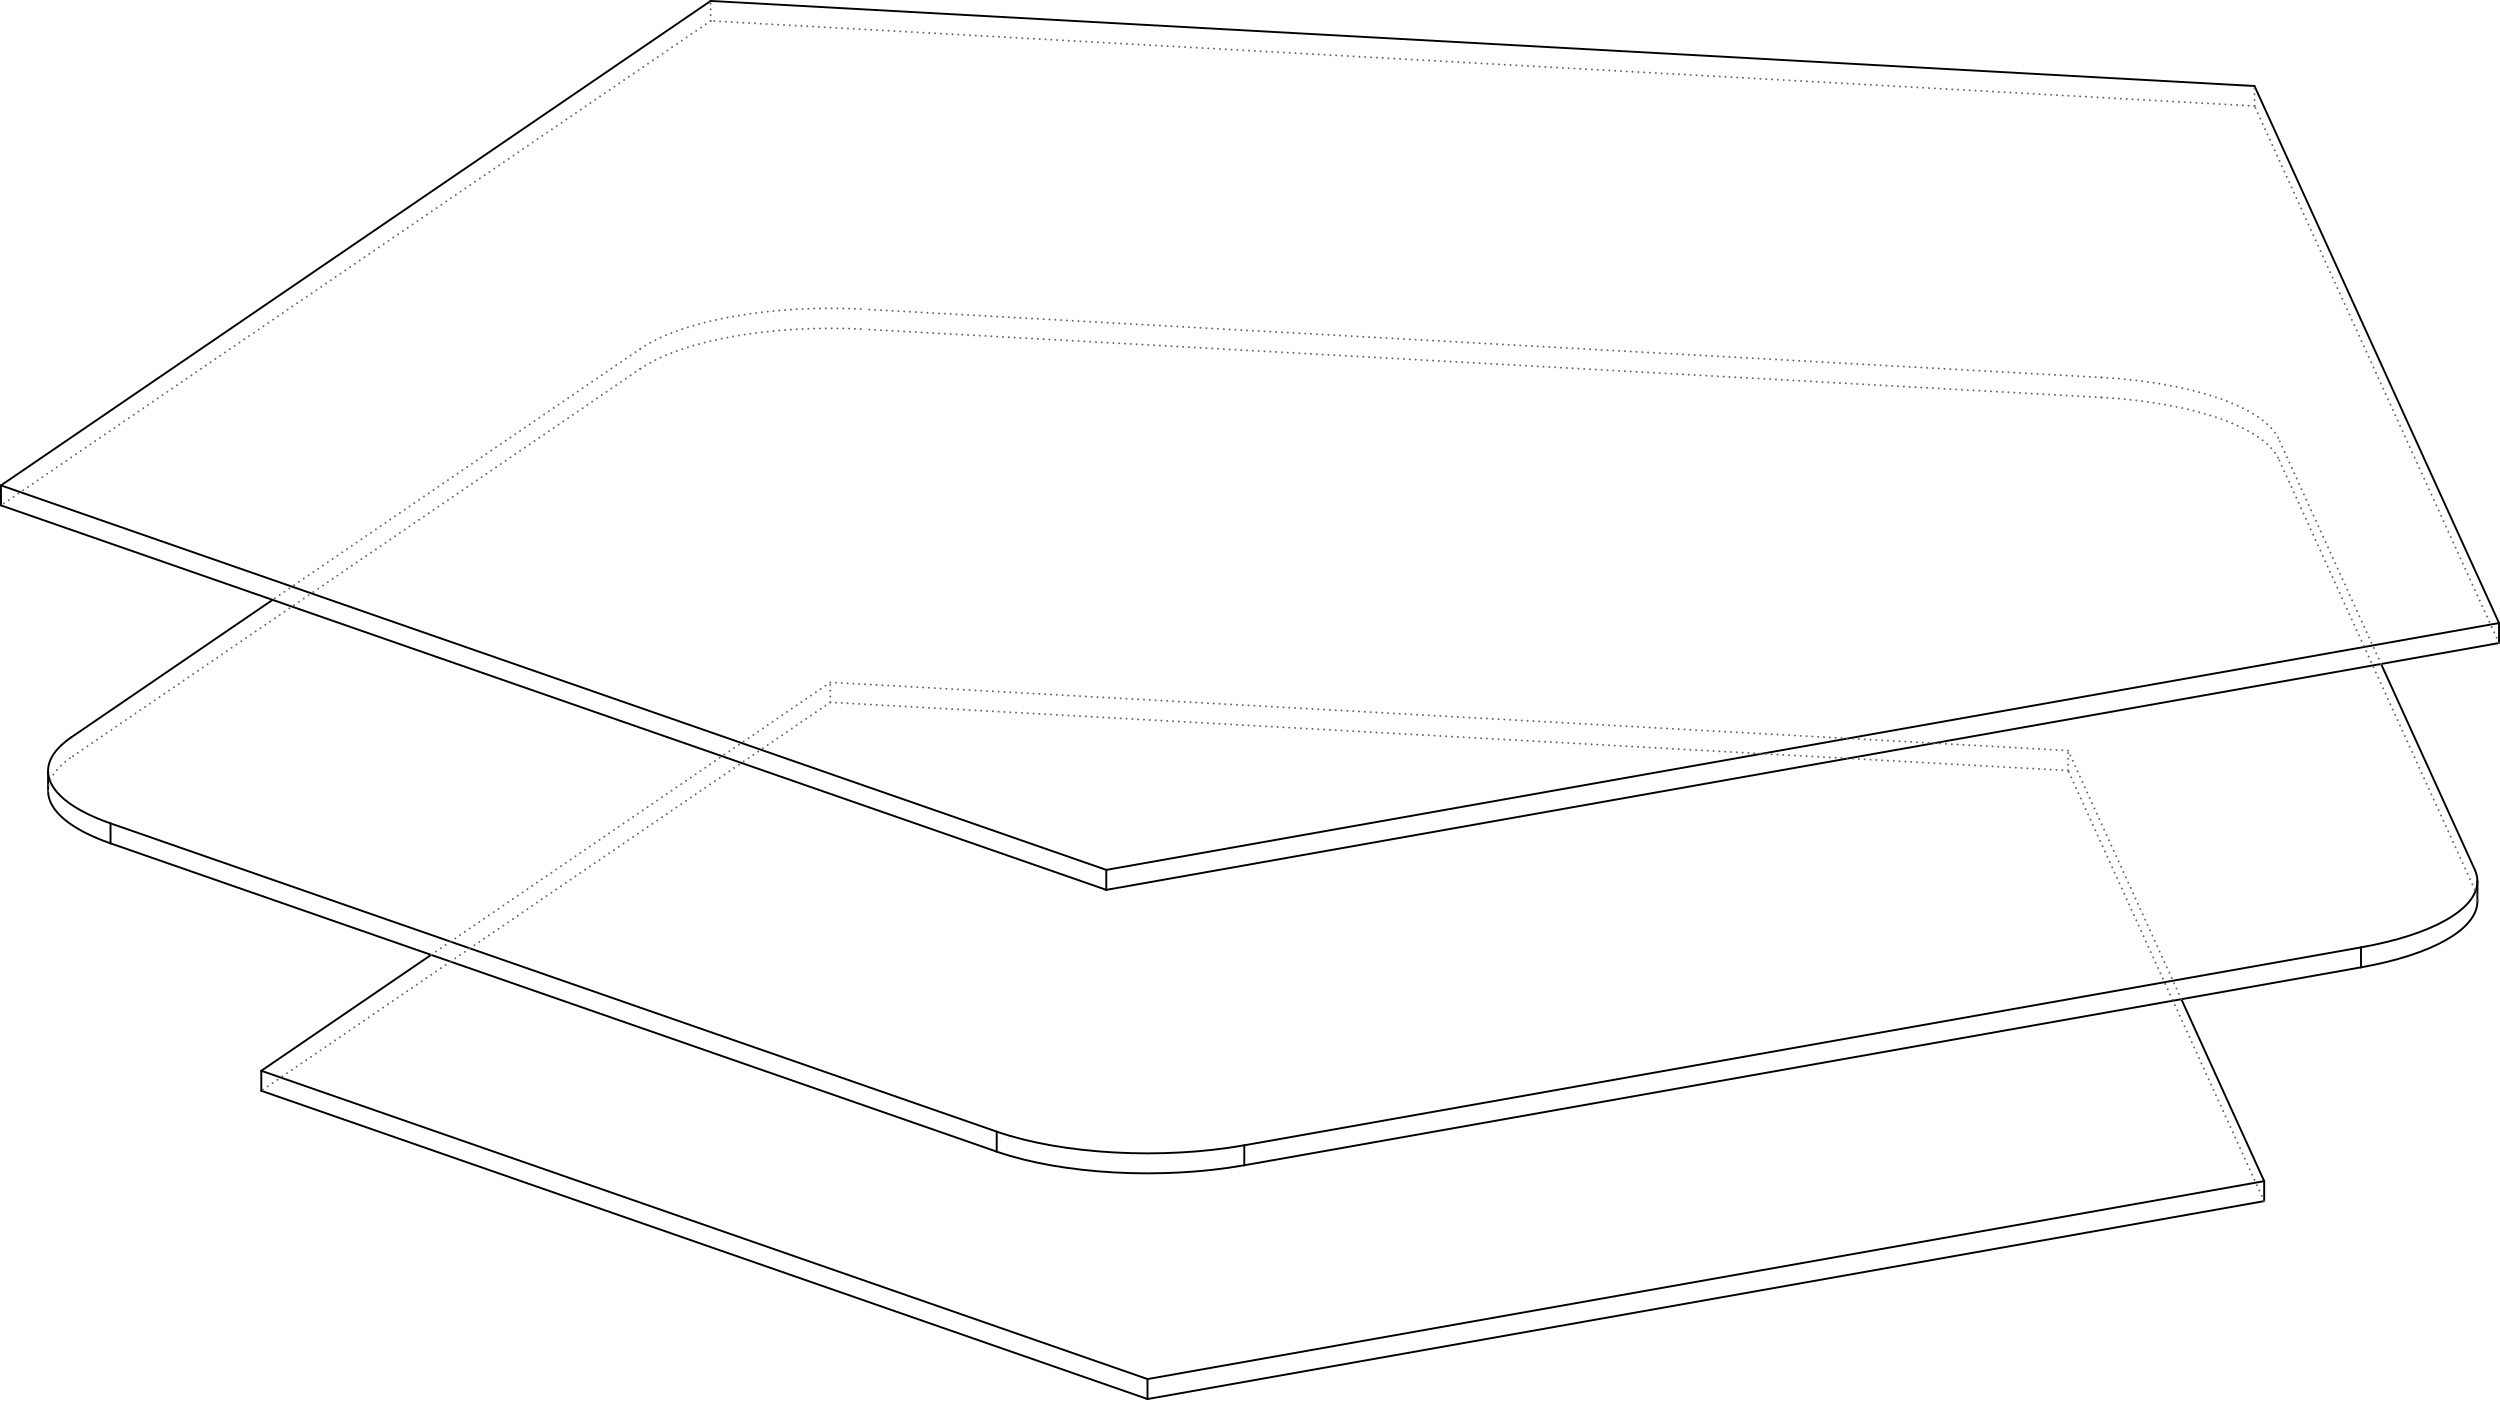
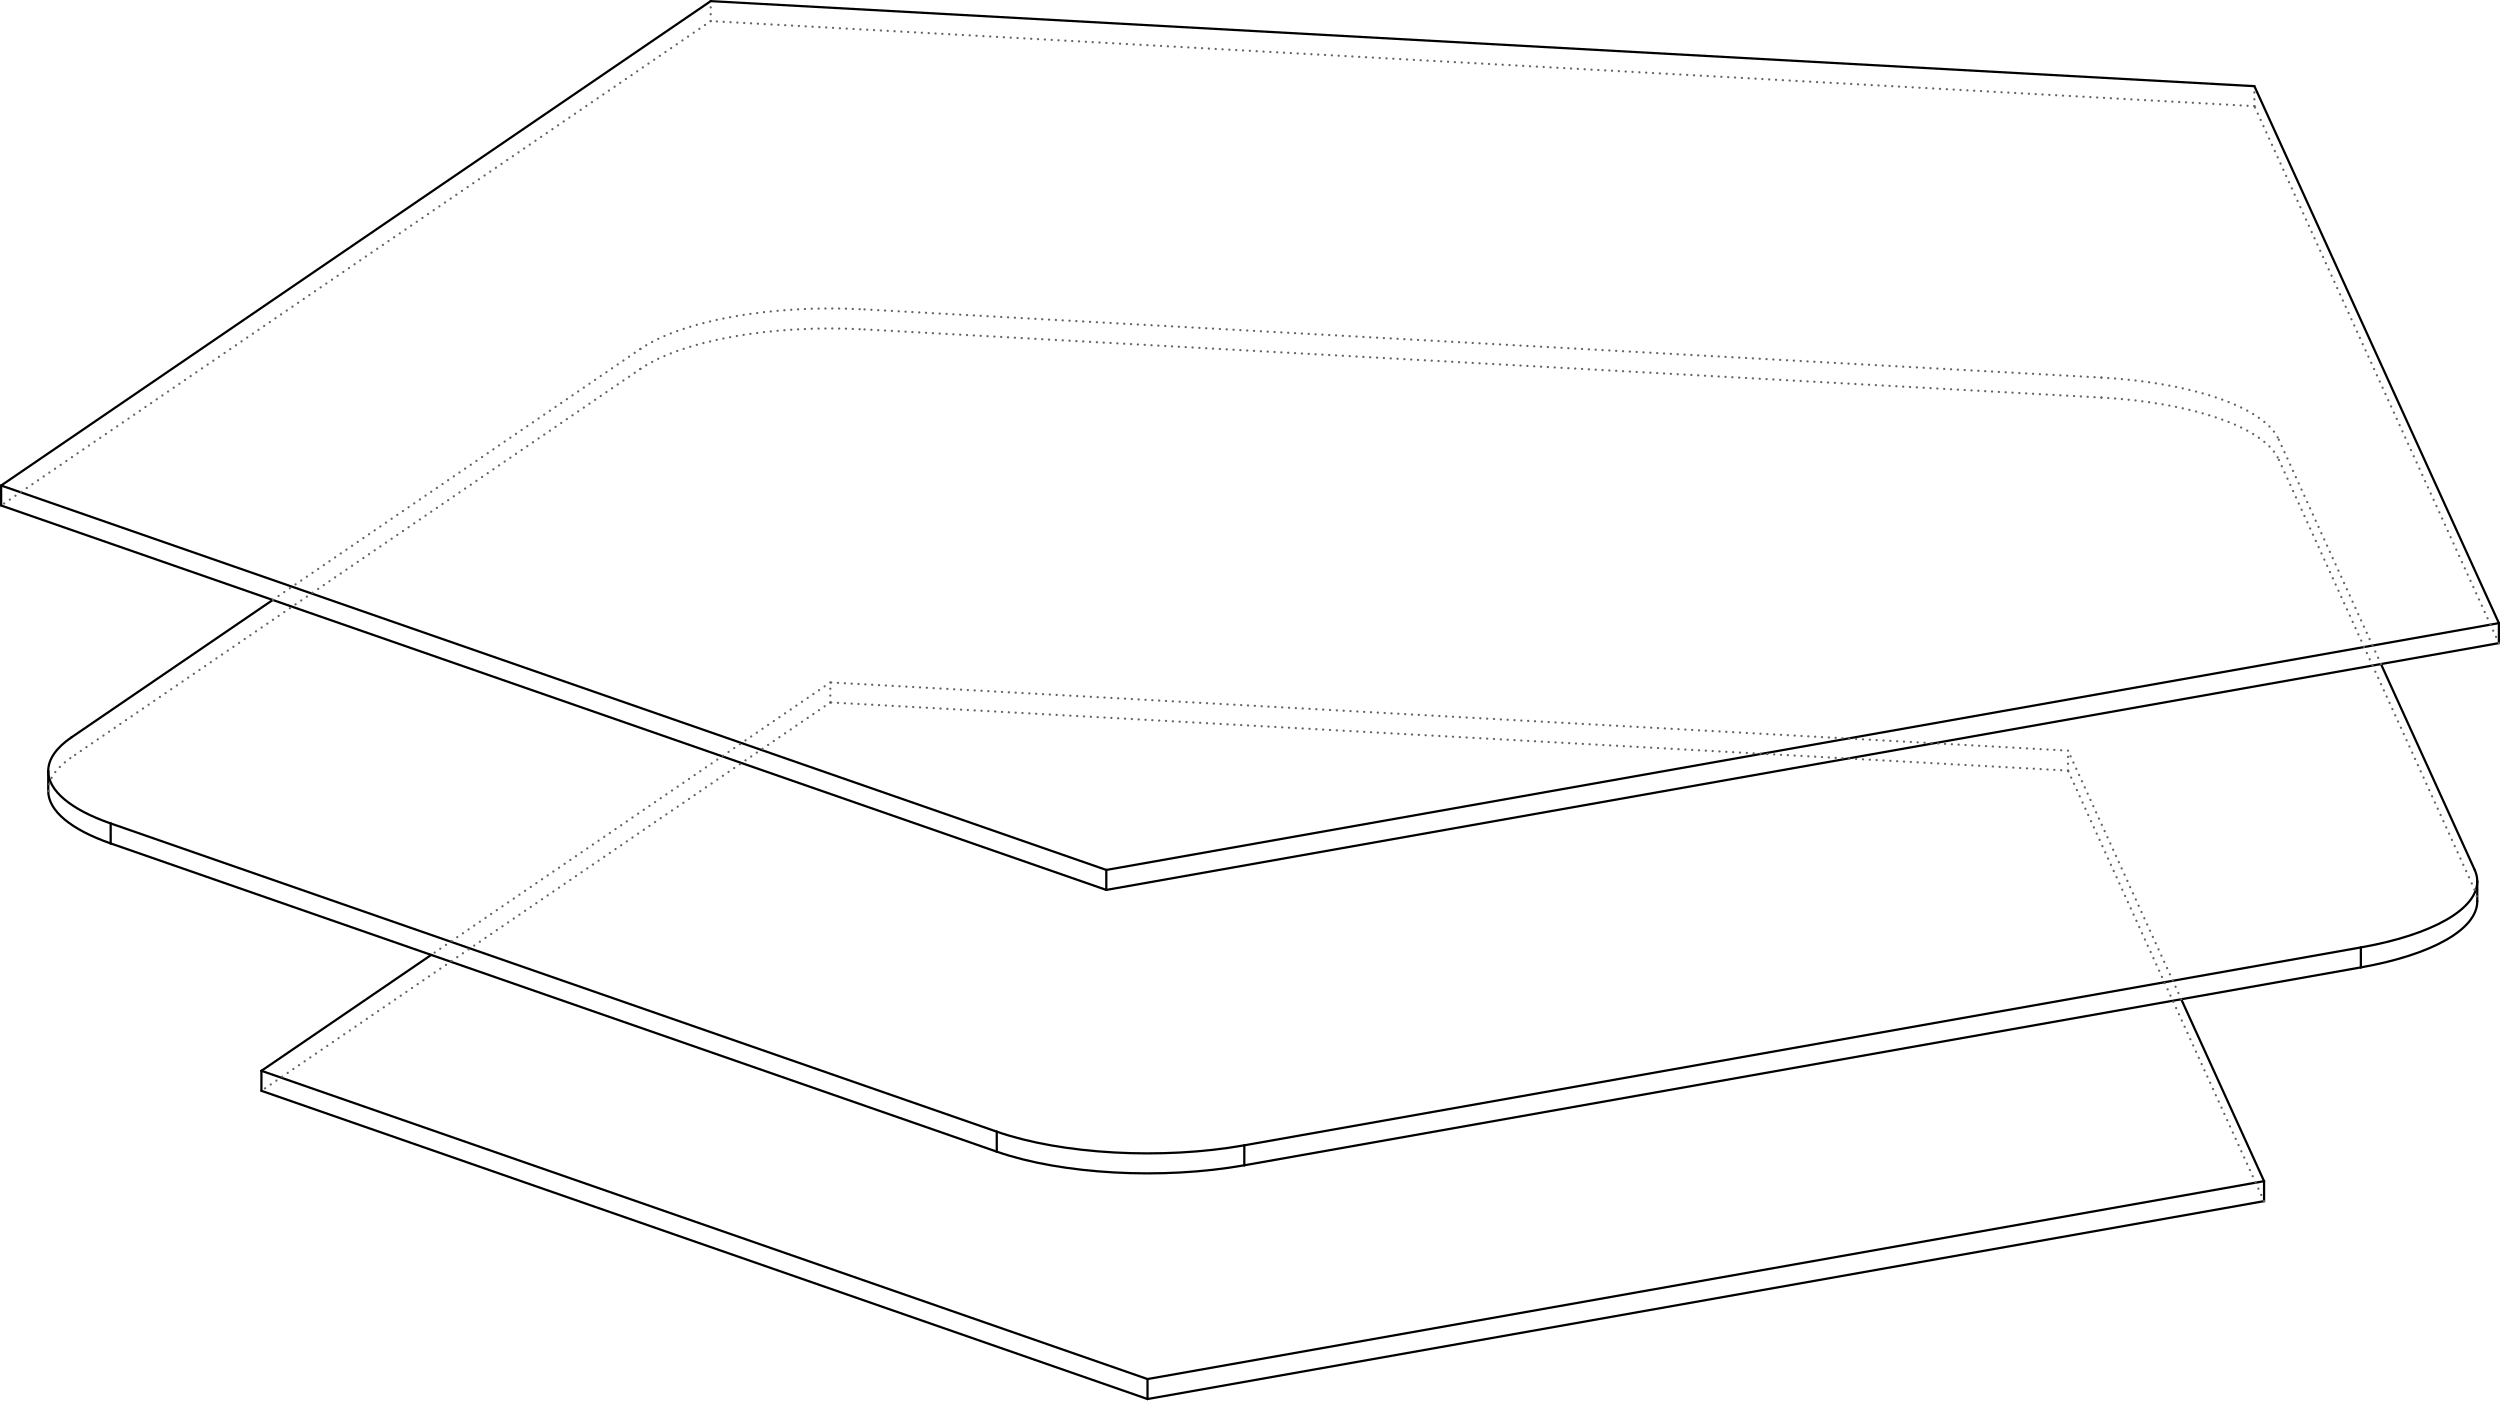
- <svg xmlns="http://www.w3.org/2000/svg" width="100.077mm" height="56.044mm" viewBox="-61.638 -32 117.247 65.66" version="1.1">
+ <svg xmlns="http://www.w3.org/2000/svg" width="100.09mm" height="56.057mm" viewBox="-61.646 -32.008 117.262 65.675" version="1.1">
  <g transform="scale(1,-1)" stroke-linecap="round">
-     <g fill="none" stroke="rgb(0,0,0)" stroke-width="0.09" id="Visible">
+     <g fill="none" stroke="rgb(0,0,0)" stroke-width="0.105" id="Visible">
      <line x1="55.564" y1="1.842" x2="55.564" y2="2.78" />
      <line x1="55.564" y1="2.78" x2="44.096" y2="27.966" />
      <line x1="44.096" y1="27.966" x2="-28.311" y2="31.955" />
      <line x1="-61.593" y1="8.297" x2="-61.593" y2="9.235" />
      <line x1="-28.311" y1="31.955" x2="-61.593" y2="9.235" />
      <line x1="-9.755" y1="-9.734" x2="-9.755" y2="-8.797" />
      <line x1="-61.593" y1="8.297" x2="-9.755" y2="-9.734" />
      <line x1="-61.593" y1="9.235" x2="-9.755" y2="-8.797" />
      <line x1="-9.755" y1="-9.734" x2="55.564" y2="1.842" />
      <line x1="-9.755" y1="-8.797" x2="55.564" y2="2.78" />
      <line x1="-49.384" y1="-19.157" x2="-49.384" y2="-18.219" />
      <line x1="-41.421" y1="-12.783" x2="-49.384" y2="-18.219" />
      <line x1="-7.822" y1="-33.614" x2="-7.822" y2="-32.677" />
      <line x1="-49.384" y1="-19.157" x2="-7.822" y2="-33.614" />
      <line x1="-49.384" y1="-18.219" x2="-7.822" y2="-32.677" />
      <line x1="44.55" y1="-24.332" x2="44.55" y2="-23.395" />
      <line x1="-7.822" y1="-33.614" x2="44.55" y2="-24.332" />
      <line x1="-7.822" y1="-32.677" x2="44.55" y2="-23.395" />
      <line x1="44.55" y1="-23.395" x2="40.665" y2="-14.861" />
      <line x1="-48.856" y1="3.866" x2="-58.294" y2="-2.577" />
-       <path d="M -56.455,-7.553 A 10.0,3.478 -180.0 0,0 -59.384,-5.094" />
-       <path d="M -56.455,-6.616 A 10.0,3.478 -180.0 0,0 -59.384,-4.156" />
-       <path d="M -59.384,-4.156 A 10.0,3.478 -180.0 0,0 -58.294,-2.577" />
+       <path d="M -56.455,-7.553 A 10.0,3.478 180.0 0,0 -59.384,-5.094" />
+       <path d="M -56.455,-6.616 A 10.0,3.478 180.0 0,0 -59.384,-4.156" />
+       <path d="M -59.384,-4.156 A 10.0,3.478 180.0 0,0 -58.294,-2.577" />
      <line x1="-56.455" y1="-7.553" x2="-14.893" y2="-22.011" />
      <line x1="-56.455" y1="-6.616" x2="-14.893" y2="-21.073" />
      <path d="M -3.282,-22.65 A 10.0,3.478 180.0 0,0 -14.893,-22.011" />
      <path d="M -3.282,-21.713 A 10.0,3.478 180.0 0,0 -14.893,-21.073" />
      <line x1="-3.282" y1="-22.65" x2="49.09" y2="-13.368" />
      <line x1="-3.282" y1="-21.713" x2="49.09" y2="-12.431" />
      <path d="M 54.55,-10.269 A 10.0,3.478 180.0 0,0 49.09,-13.368" />
      <path d="M 54.427,-8.787 A 10.0,3.478 180.0 0,0 54.55,-9.331" />
      <path d="M 54.55,-9.331 A 10.0,3.478 180.0 0,0 49.09,-12.431" />
      <line x1="54.427" y1="-8.787" x2="50.033" y2="0.862" />
      <line x1="-56.455" y1="-7.553" x2="-56.455" y2="-6.616" />
      <line x1="-14.893" y1="-22.011" x2="-14.893" y2="-21.073" />
      <line x1="-3.282" y1="-22.65" x2="-3.282" y2="-21.713" />
      <line x1="49.09" y1="-13.368" x2="49.09" y2="-12.431" />
      <line x1="-59.384" y1="-4.156" x2="-59.384" y2="-5.094" />
      <line x1="54.55" y1="-9.331" x2="54.55" y2="-10.269" />
    </g>
-     <g fill="none" stroke="rgb(99,99,99)" stroke-width="0.09" id="Hidden" stroke-dasharray="0.002 0.271">
+     <g fill="none" stroke="rgb(99,99,99)" stroke-width="0.105" id="Hidden" stroke-dasharray="0.003 0.318">
      <line x1="44.096" y1="27.029" x2="44.096" y2="27.966" />
      <line x1="55.564" y1="1.842" x2="44.096" y2="27.029" />
      <line x1="-28.311" y1="31.018" x2="-28.311" y2="31.955" />
      <line x1="44.096" y1="27.029" x2="-28.311" y2="31.018" />
      <line x1="-28.311" y1="31.018" x2="-61.593" y2="8.297" />
      <line x1="35.355" y1="-4.138" x2="35.355" y2="-3.201" />
      <line x1="-22.7" y1="-0.94" x2="-22.7" y2="-0.002" />
      <line x1="35.355" y1="-4.138" x2="-22.7" y2="-0.94" />
      <line x1="35.355" y1="-3.201" x2="-22.7" y2="-0.002" />
      <line x1="-22.7" y1="-0.94" x2="-49.384" y2="-19.157" />
      <line x1="-22.7" y1="-0.002" x2="-41.421" y2="-12.783" />
      <line x1="44.55" y1="-24.332" x2="35.355" y2="-4.138" />
      <line x1="40.665" y1="-14.861" x2="35.355" y2="-3.201" />
-       <path d="M 36.92,13.361 A 10.0,3.478 -180.0 0,0 45.232,10.469" />
-       <path d="M 36.92,14.298 A 10.0,3.478 -180.0 0,0 45.232,11.407" />
+       <path d="M 36.92,13.361 A 10.0,3.478 180.0 0,0 45.232,10.469" />
+       <path d="M 36.92,14.298 A 10.0,3.478 180.0 0,0 45.232,11.407" />
      <line x1="36.92" y1="13.361" x2="-21.135" y2="16.559" />
      <line x1="36.92" y1="14.298" x2="-21.135" y2="17.497" />
-       <path d="M -31.61,14.703 A 10.0,3.478 180.0 0,0 -21.135,16.559" />
-       <path d="M -31.61,15.64 A 10.0,3.478 180.0 0,0 -21.135,17.497" />
+       <path d="M -31.61,14.703 A 10.0,3.478 -180.0 0,0 -21.135,16.559" />
+       <path d="M -31.61,15.64 A 10.0,3.478 -180.0 0,0 -21.135,17.497" />
      <line x1="-31.61" y1="14.703" x2="-58.294" y2="-3.515" />
      <line x1="-31.61" y1="15.64" x2="-48.856" y2="3.866" />
-       <path d="M -59.384,-5.094 A 10.0,3.478 -180.0 0,0 -58.294,-3.515" />
+       <path d="M -59.384,-5.094 A 10.0,3.478 180.0 0,0 -58.294,-3.515" />
      <path d="M 54.427,-9.725 A 10.0,3.478 180.0 0,0 54.55,-10.269" />
      <line x1="54.427" y1="-9.725" x2="45.232" y2="10.469" />
      <line x1="50.033" y1="0.862" x2="45.232" y2="11.407" />
    </g>
  </g>
</svg>
